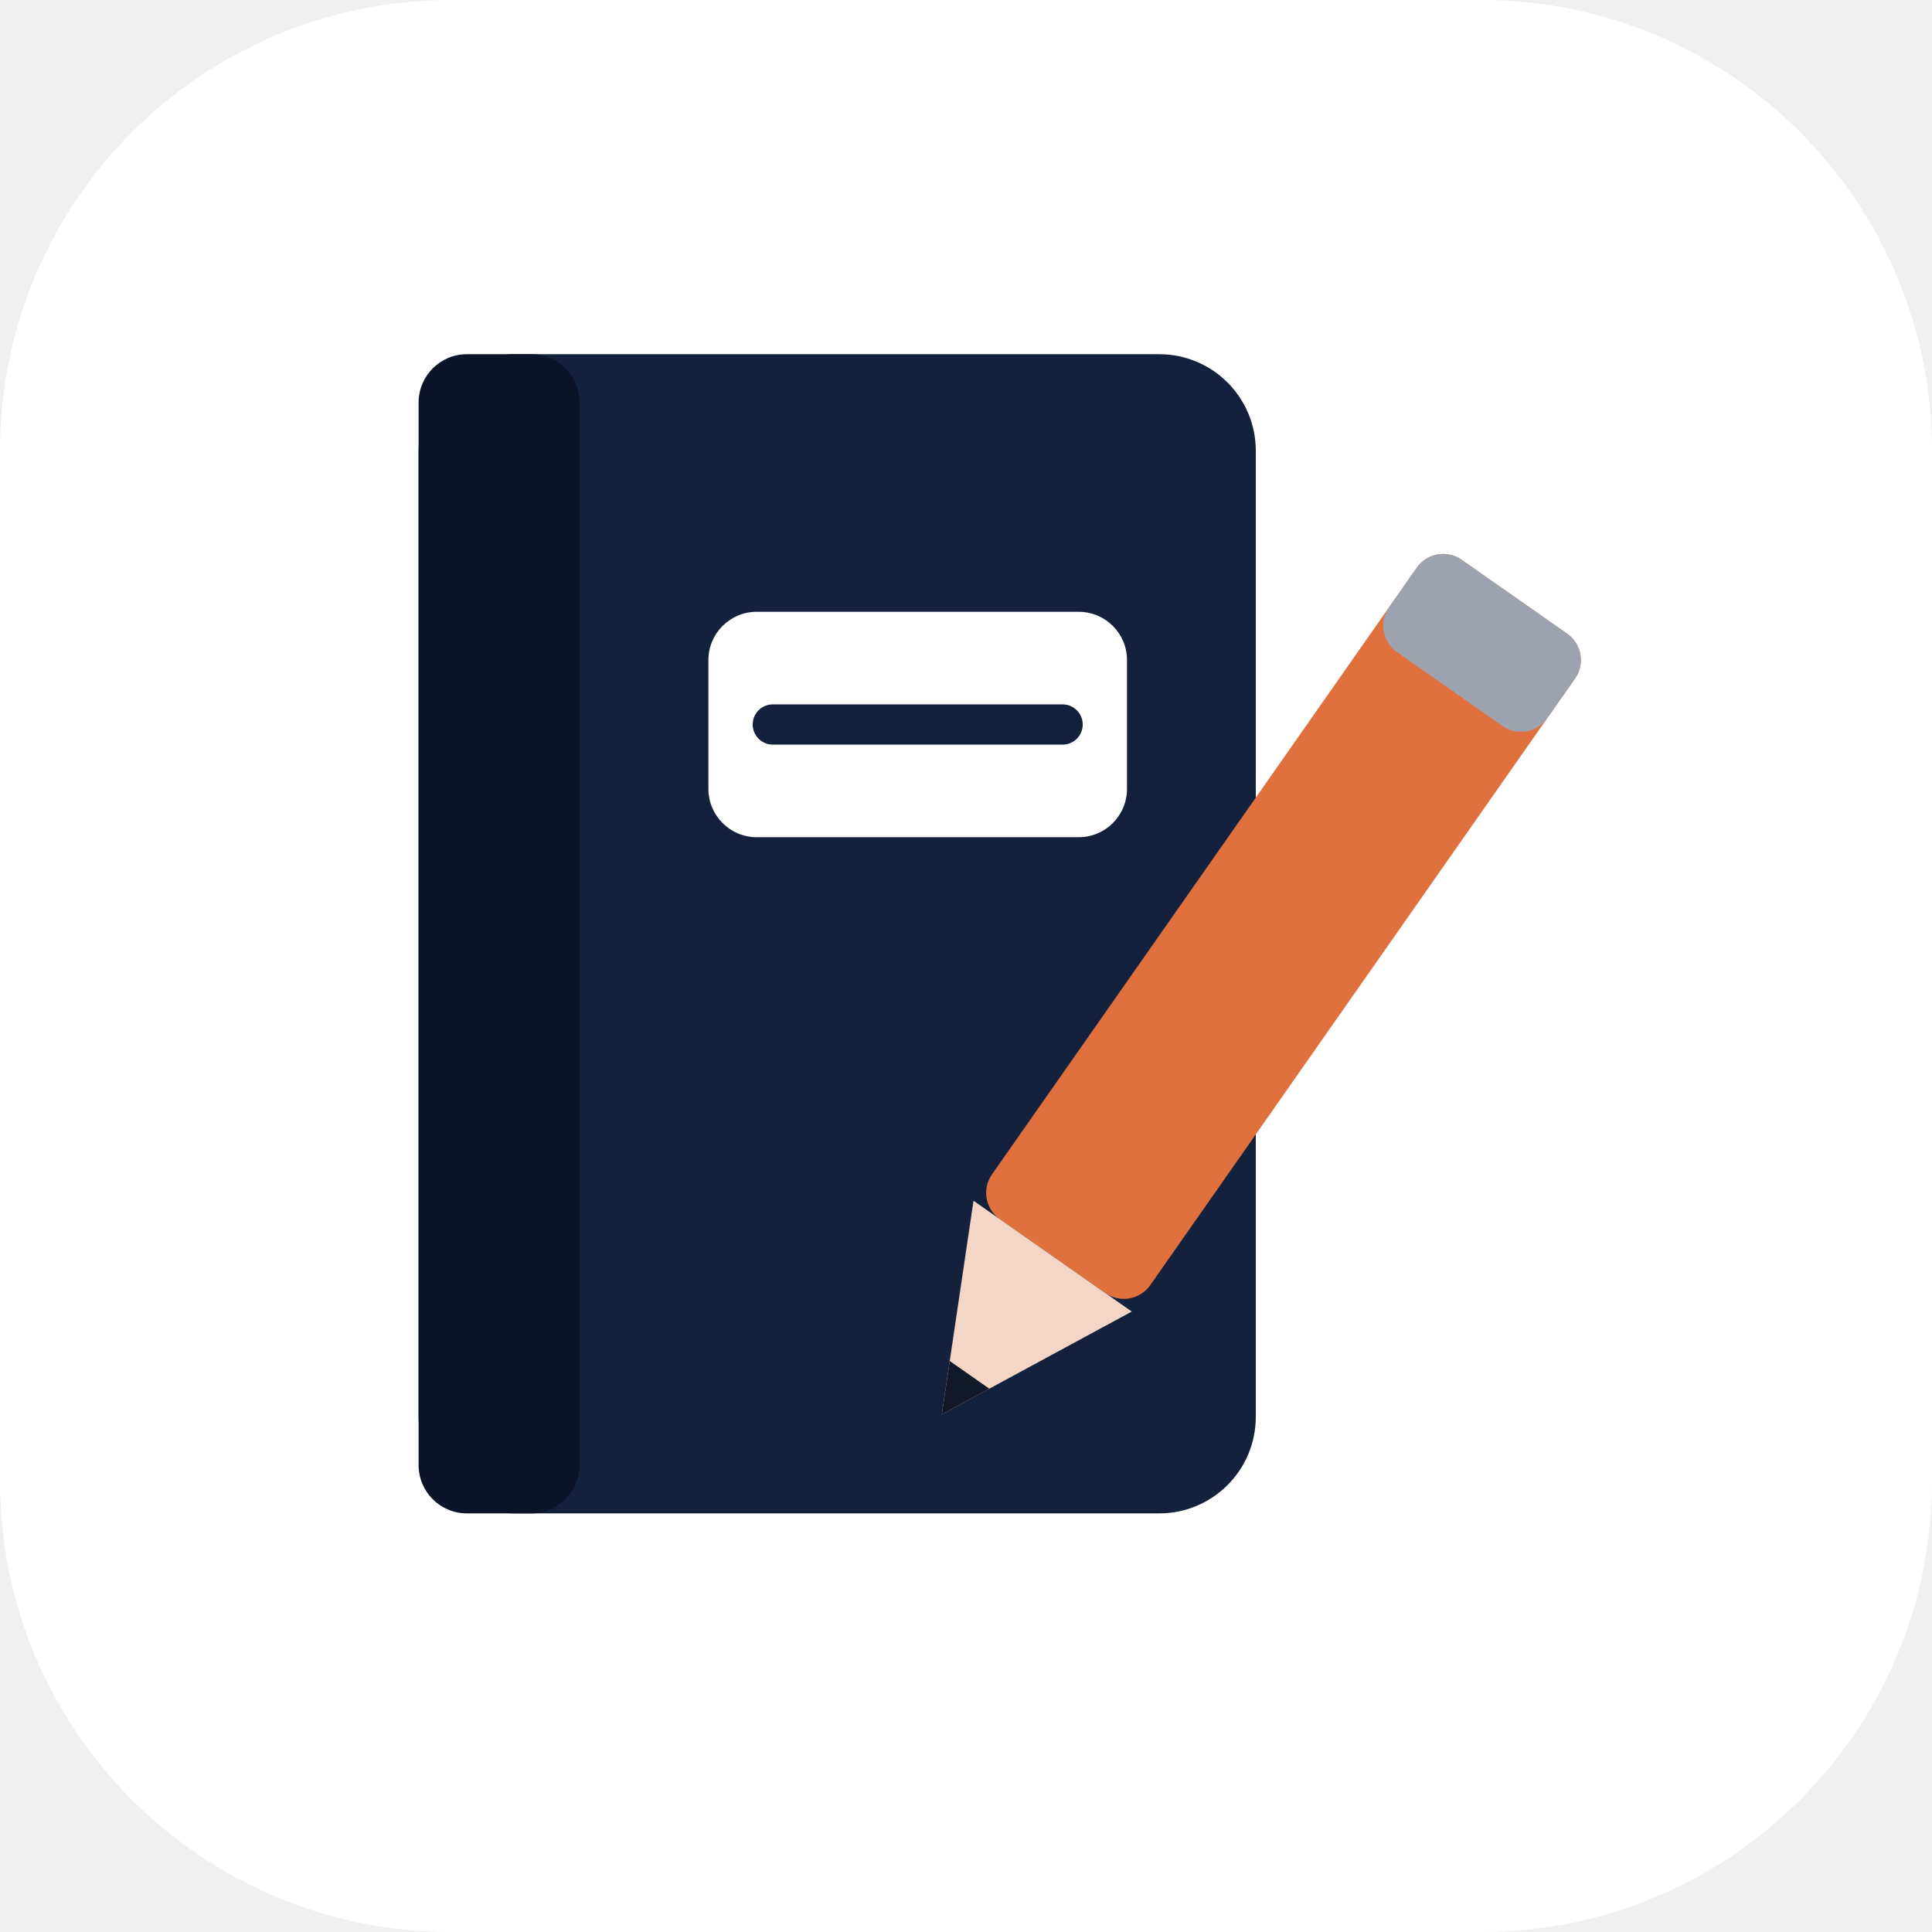
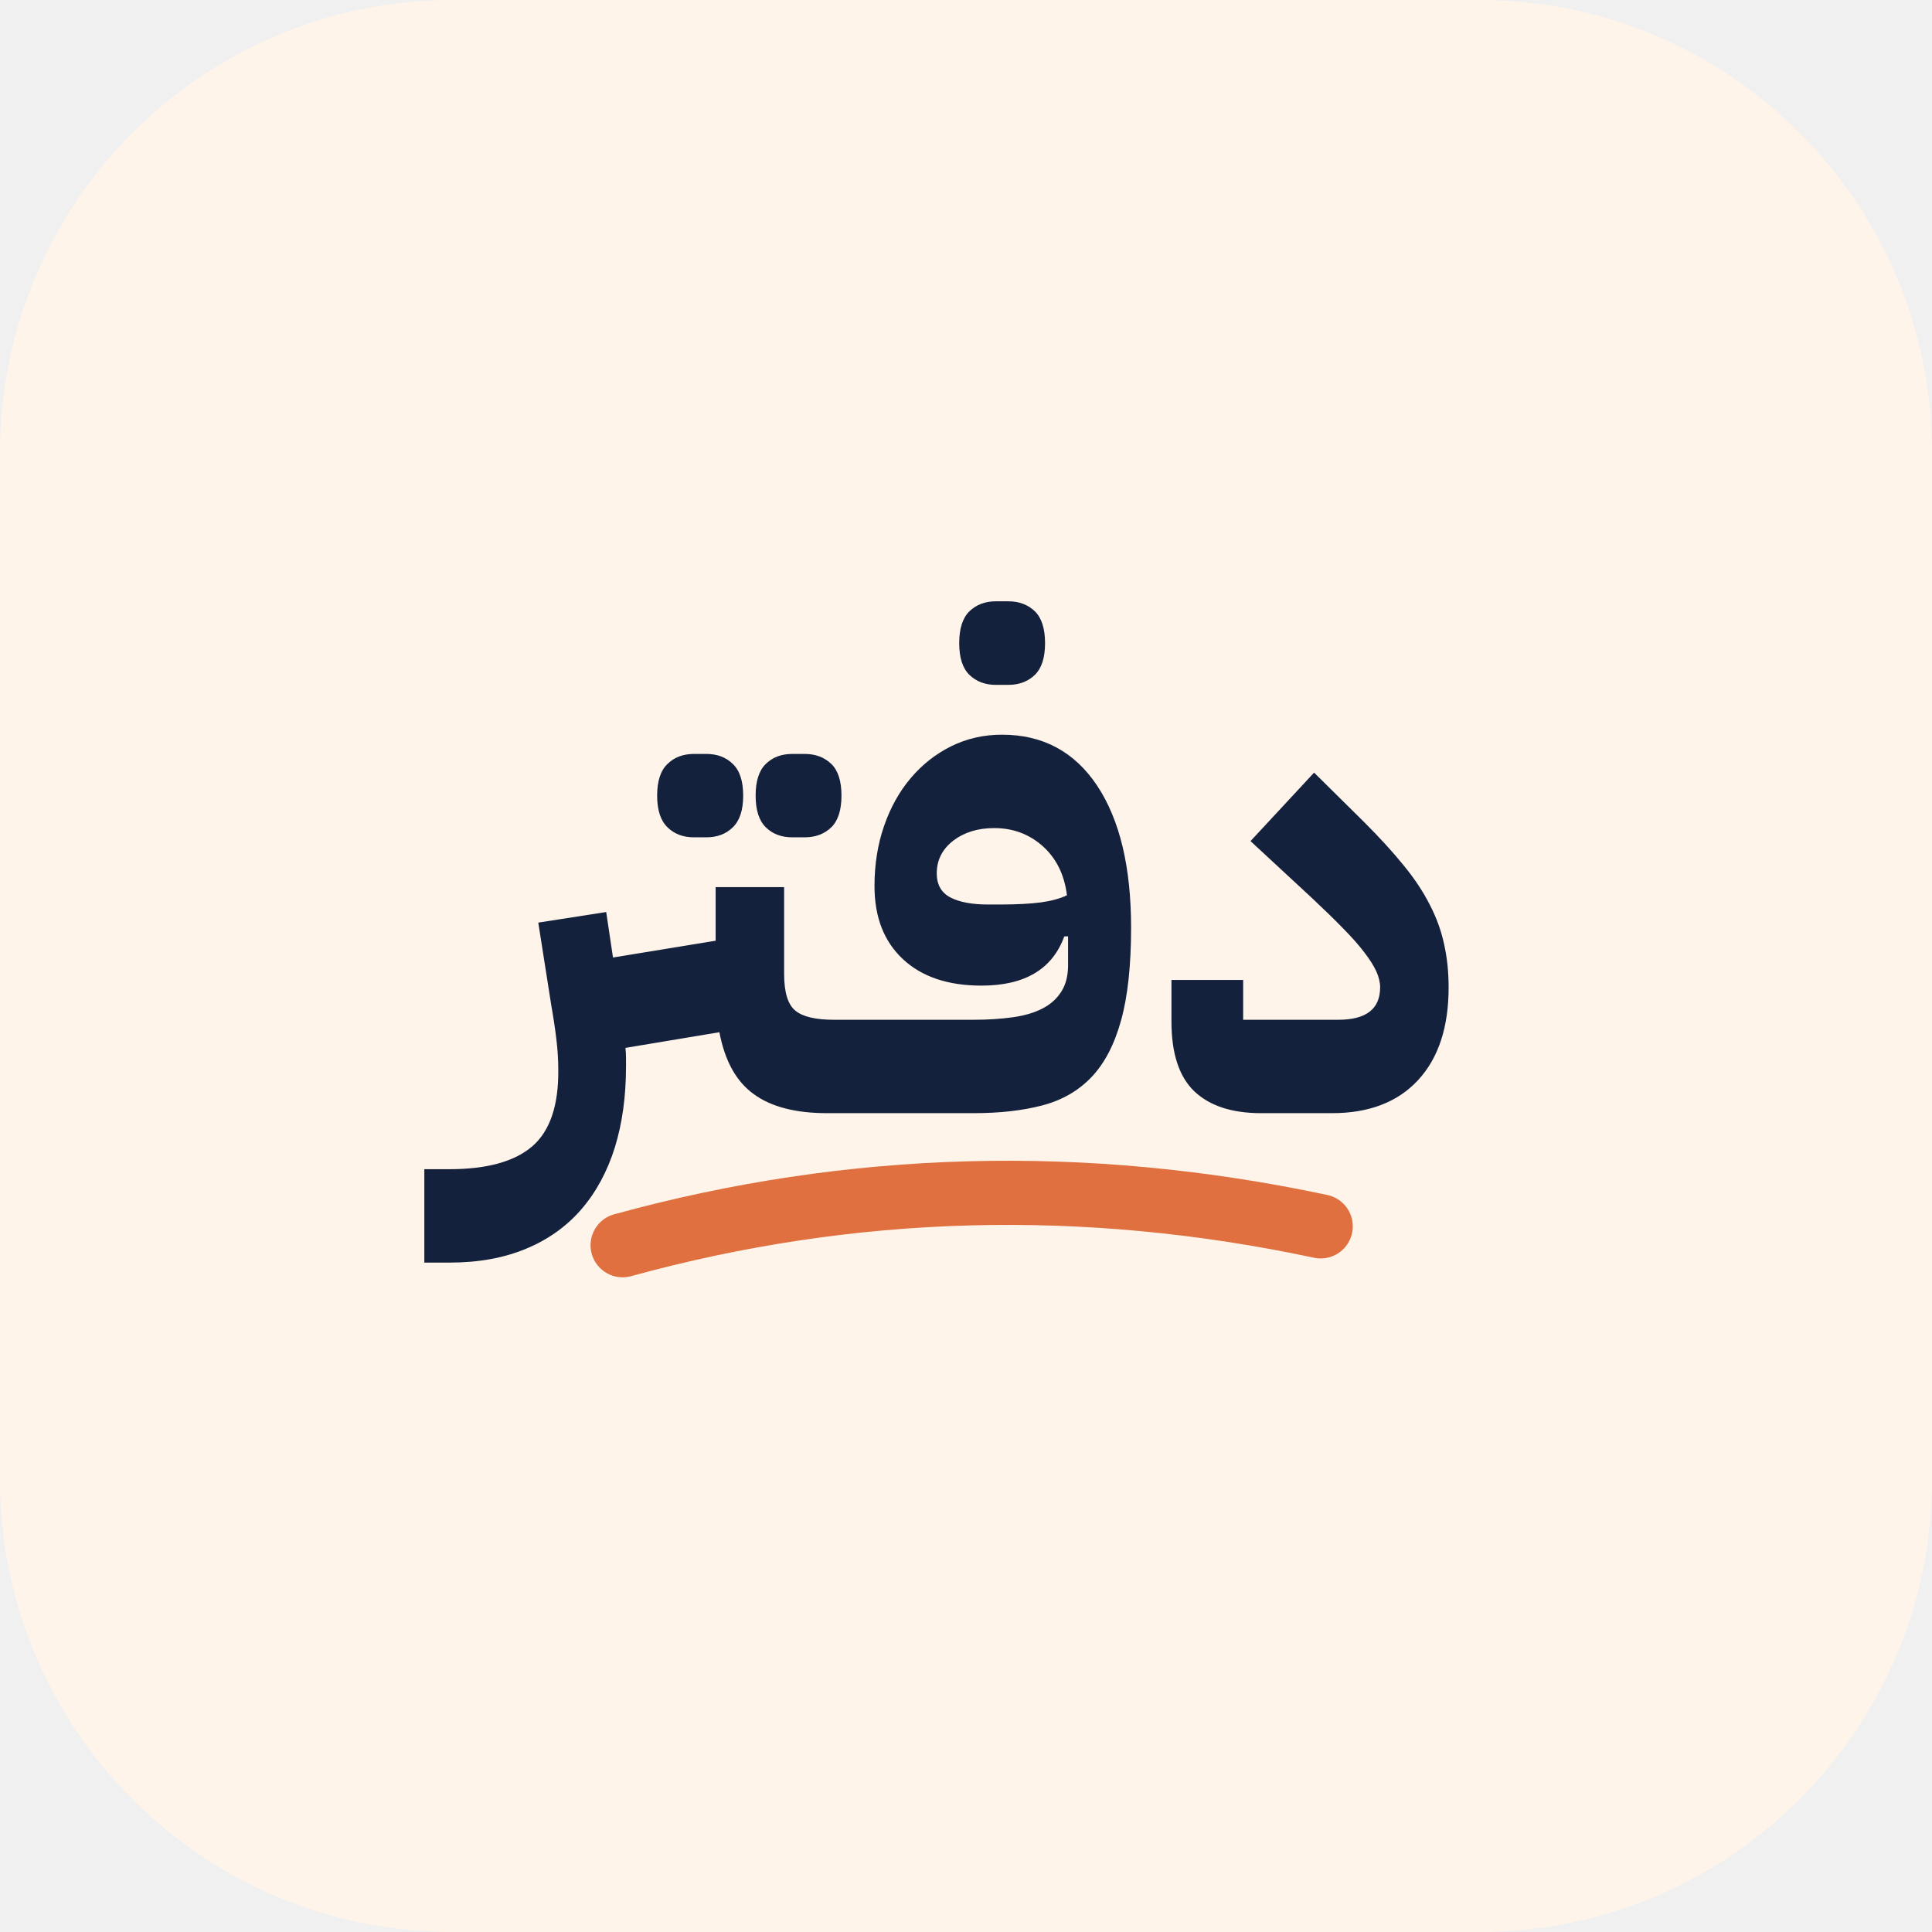
- <svg xmlns="http://www.w3.org/2000/svg" viewBox="0 0 120 120">
-   <rect width="120" height="120" rx="28" fill="#fff" />
-   <g transform="translate(-4,-2)">
-     <rect x="30" y="24" width="52" height="72" rx="6" fill="#14213D" />
-     <rect x="30" y="24" width="10" height="72" rx="3" fill="#0B1428" />
-     <rect x="48" y="40" width="26" height="14" rx="3" fill="#fff" />
-     <line x1="52" y1="47" x2="70" y2="47" stroke="#14213D" stroke-width="2.5" stroke-linecap="round" />
-     <g transform="rotate(35 82 62)">
-       <rect x="76" y="34" width="12" height="50" rx="2" fill="#E0703E" />
-       <path d="M76 84 L82 96 L88 84Z" fill="#F4D6C6" />
-       <path d="M80.5 93 L82 96 L83.5 93Z" fill="#111827" />
-       <rect x="76" y="34" width="12" height="7" rx="2" fill="#9CA3AF" />
-     </g>
-   </g>
+ <svg xmlns="http://www.w3.org/2000/svg" viewBox="0 0 1024 1024">
+   <rect width="1024" height="1024" rx="240" fill="#FFF4EA" />
+   <path d="M 224.9 619.7 H 238.1 Q 268.1 619.7 282.2 607.5 Q 296.2 595.3 295.9 566.9 Q 295.9 559.3 294.9 550.9 Q 293.9 542.5 292.2 532.9 L 285.3 489 L 321.3 483.4 L 324.9 507.5 L 379.3 498.6 V 470.2 H 415.6 V 516.1 Q 415.6 530.9 421.6 535.7 Q 427.5 540.5 442 540.5 H 451.9 V 580.1 L 442 590 H 438.4 Q 413.3 590 399.5 579.9 Q 385.6 569.9 381.3 547.1 L 331.5 555.4 Q 331.8 558 331.8 560.6 Q 331.8 563.3 331.8 565.2 Q 331.8 589 325.9 608.1 Q 319.9 627.3 308.1 641 Q 296.2 654.7 278.7 661.9 Q 261.2 669.2 238.4 669.2 H 224.9 Z M 419.9 443.8 Q 411.3 443.8 405.9 438.5 Q 400.5 433.2 400.5 421.7 Q 400.5 410.1 405.9 404.9 Q 411.3 399.6 419.9 399.6 H 426.5 Q 435.1 399.6 440.6 404.9 Q 446 410.1 446 421.7 Q 446 433.2 440.6 438.5 Q 435.1 443.8 426.5 443.8 Z M 367.8 443.8 Q 359.2 443.8 353.8 438.5 Q 348.3 433.2 348.3 421.7 Q 348.3 410.1 353.8 404.9 Q 359.2 399.6 367.8 399.6 H 374.4 Q 383 399.6 388.4 404.9 Q 393.9 410.1 393.9 421.7 Q 393.9 433.2 388.4 438.5 Q 383 443.8 374.4 443.8 Z M 442 550.4 451.9 540.5 H 516 Q 527.2 540.5 536.6 539.2 Q 546 537.9 552.4 534.6 Q 558.9 531.3 562.5 525.6 Q 566.1 520 566.1 511.5 V 496.3 H 564.1 Q 554.6 522.4 520.2 522.4 Q 493.5 522.4 478.5 508.3 Q 463.5 494.3 463.5 469.6 Q 463.5 452.4 468.6 437.7 Q 473.7 423 482.8 412.3 Q 491.9 401.6 504.2 395.5 Q 516.6 389.4 531.1 389.4 Q 563.5 389.4 581.5 416.4 Q 599.5 443.5 599.5 491.7 Q 599.5 521.7 594.2 540.8 Q 588.9 560 578.5 570.9 Q 568.1 581.8 552.4 585.9 Q 536.8 590 516 590 H 442 Z M 530.5 479.4 Q 543 479.4 551.6 478.3 Q 560.2 477.1 565.5 474.5 Q 563.5 458.3 552.8 448.6 Q 542 438.9 526.9 438.9 Q 514 438.9 505.2 445.6 Q 496.5 452.4 496.5 462.9 Q 496.5 471.9 503.8 475.7 Q 511 479.4 523.5 479.4 Z M 527.8 363 Q 519.3 363 513.8 357.7 Q 508.4 352.4 508.4 340.9 Q 508.4 329.3 513.8 324 Q 519.3 318.7 527.8 318.7 H 534.4 Q 543 318.7 548.5 324 Q 553.9 329.3 553.9 340.9 Q 553.9 352.4 548.5 357.7 Q 543 363 534.4 363 Z M 668.4 590 Q 645.3 590 633.1 578.5 Q 620.9 566.9 620.9 541.5 V 519.4 H 658.9 V 540.5 H 709.3 Q 731.5 540.5 731.5 523.3 Q 731.5 519.4 729.5 514.9 Q 727.5 510.5 723.2 504.9 Q 718.9 499.2 712.1 492.3 Q 705.4 485.4 695.5 476.1 L 662.8 445.8 L 696.5 409.5 L 723.2 435.9 Q 735.4 448.1 744 458.7 Q 752.6 469.2 757.8 479.5 Q 763.1 489.7 765.4 500.4 Q 767.8 511.1 767.8 523.3 Q 767.8 555 751.6 572.5 Q 735.4 590 706 590 Z" fill="#14213D" />
+   <path d="M330 660Q512 610 700 650" fill="none" stroke="#E0703F" stroke-width="34" stroke-linecap="round" />
</svg>
